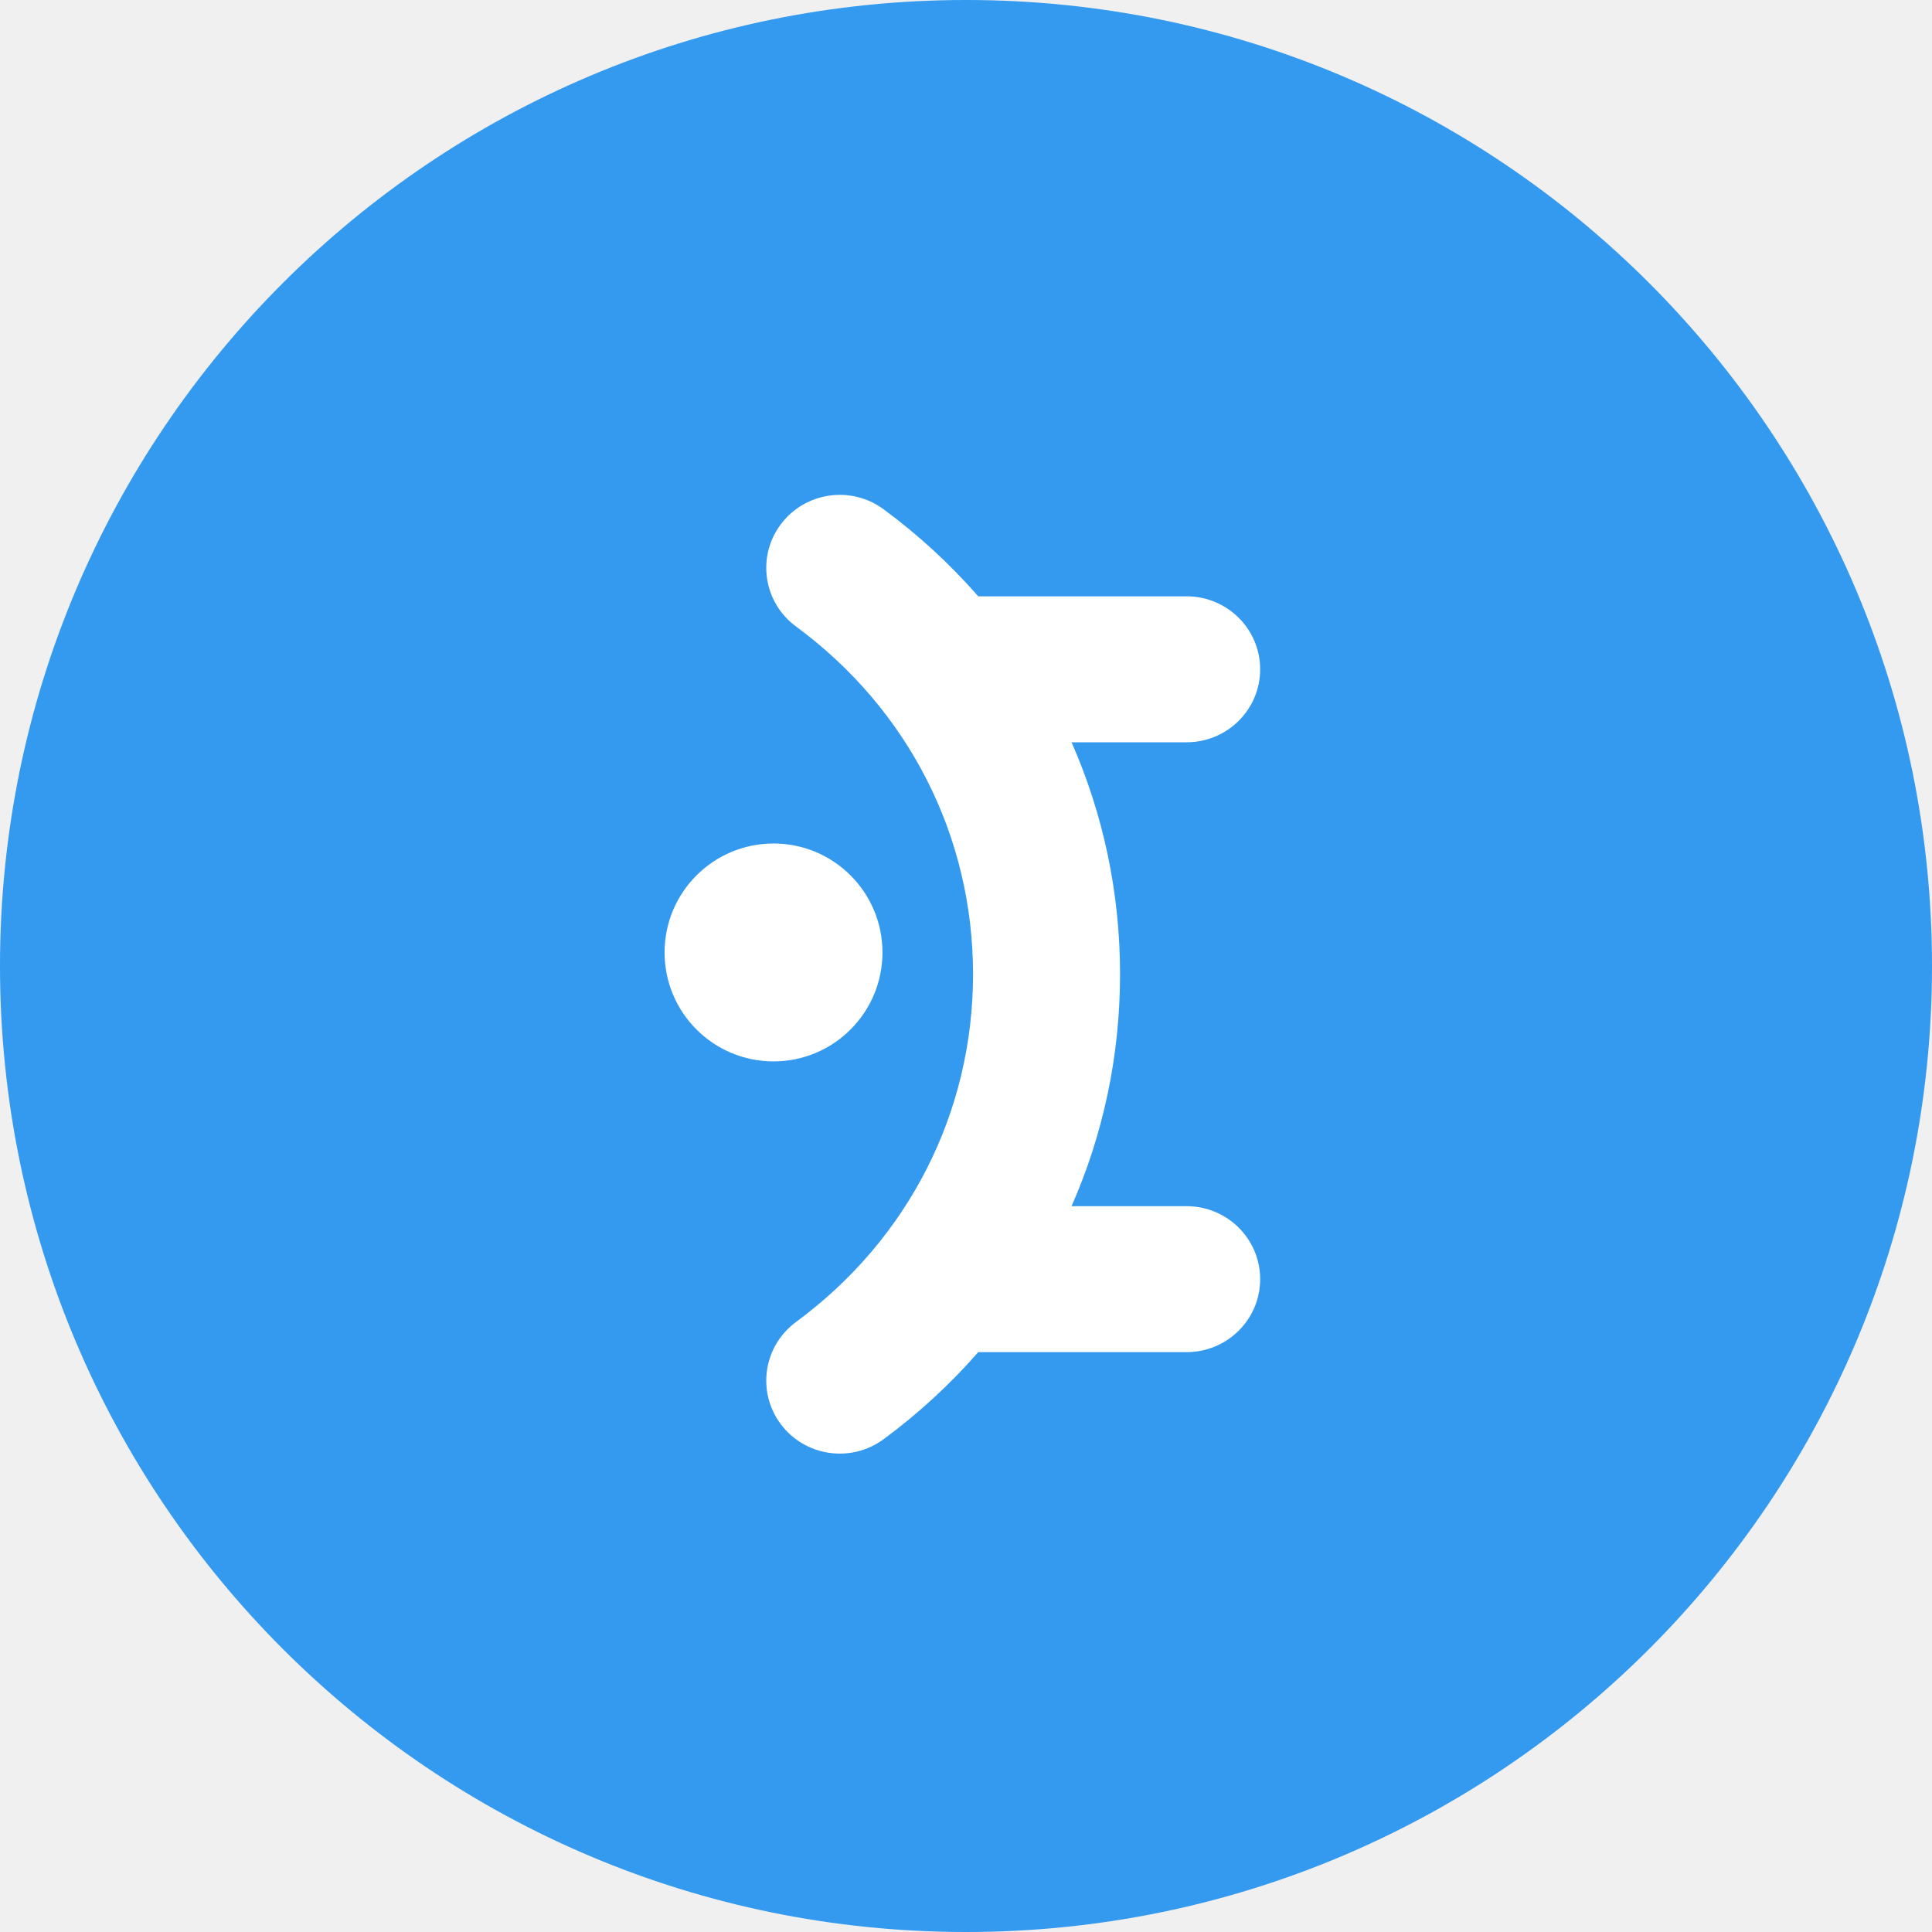
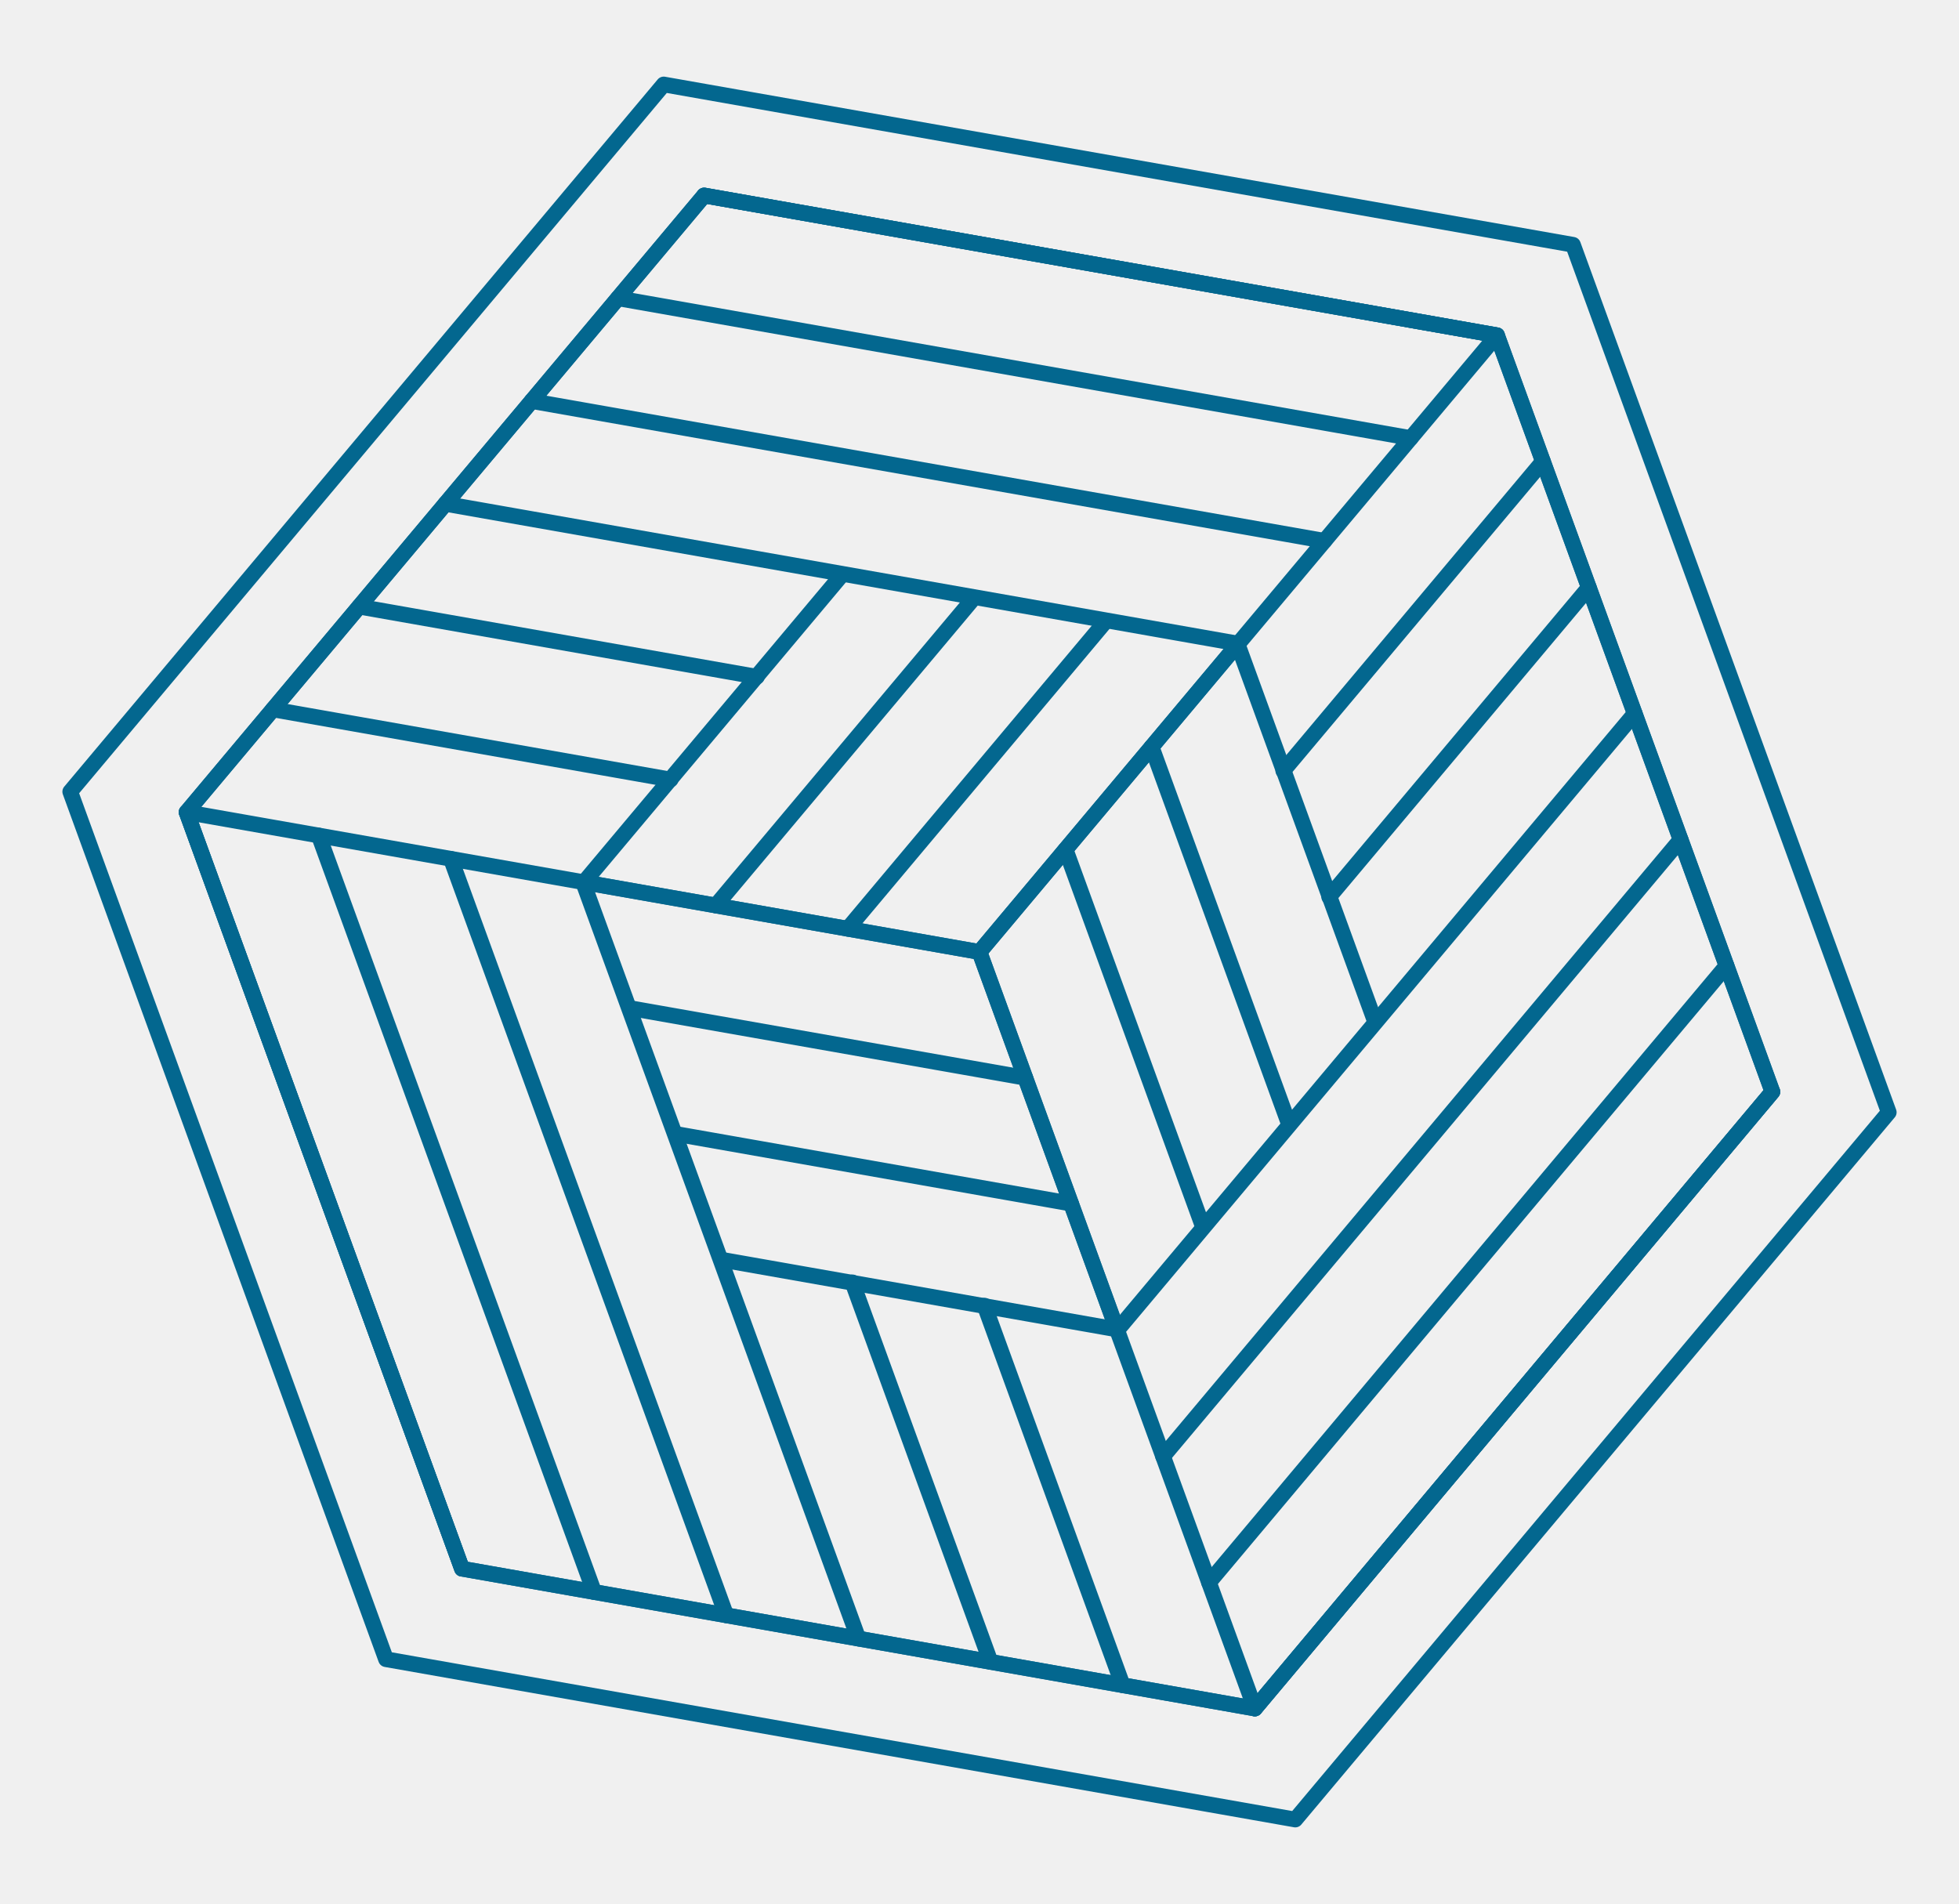
- <svg xmlns="http://www.w3.org/2000/svg" viewBox="0 0 500 500">
-   <g fill="none" fill-rule="evenodd">
-     <rect width="500" height="500" fill="#339AF0" rx="250" />
-     <g fill="#FFF">
-       <path fill-rule="nonzero" d="M202.055 135.706c-6.26 8.373-4.494 20.208 3.944 26.42 29.122 21.45 45.824 54.253 45.824 90.005 0 35.752-16.702 68.559-45.824 90.005-8.436 6.215-10.206 18.043-3.944 26.42 6.26 8.378 18.173 10.13 26.611 3.916a153.835 153.835 0 0024.509-22.54h53.93c10.506 0 19.023-8.455 19.023-18.885 0-10.43-8.517-18.886-19.023-18.886h-29.79c8.196-18.594 12.553-38.923 12.553-60.03s-4.357-41.436-12.552-60.03h29.79c10.505 0 19.022-8.455 19.022-18.885 0-10.43-8.517-18.886-19.023-18.886h-53.93a153.835 153.835 0 00-24.509-22.54c-8.438-6.215-20.351-4.46-26.61 3.916z" />
-       <path d="M171.992 246.492c0-15.572 12.624-28.195 28.196-28.195 15.572 0 28.195 12.623 28.195 28.195 0 15.572-12.623 28.196-28.195 28.196-15.572 0-28.196-12.624-28.196-28.196z" />
+ <svg xmlns="http://www.w3.org/2000/svg" width="500" height="486" xml:space="preserve" version="1.1">
+   <g>
+     <g id="svg_25" />
+     <g transform="rotate(40 250 243)" stroke="null" id="svg_1">
+       <polygon stroke="#03678F" id="svg_87" stroke-miterlimit="10" stroke-linejoin="round" stroke-linecap="round" stroke-width="4" fill="none" points="72.038,140.252 250,37.508 427.962,140.252 427.962,345.748 250,448.492 72.038,345.748 " />
+       <polygon stroke="#03678F" id="svg_88" stroke-miterlimit="10" stroke-linejoin="round" stroke-linecap="round" stroke-width="4" fill="none" points="72.038,140.252 250,37.508 427.962,140.252 427.962,345.748 250,448.492 72.038,345.748 " />
+       <g stroke="null" id="svg_89">
+         <line stroke="#03678F" id="svg_90" stroke-miterlimit="10" stroke-linejoin="round" stroke-linecap="round" stroke-width="4" fill="none" y2="243" x2="250" y1="37.508" x1="250" />
+         <line stroke="#03678F" id="svg_91" stroke-miterlimit="10" stroke-linejoin="round" stroke-linecap="round" stroke-width="4" fill="none" y2="294.372" x2="338.98" y1="88.88" x1="338.98" />
+         <line stroke="#03678F" id="svg_92" stroke-miterlimit="10" stroke-linejoin="round" stroke-linecap="round" stroke-width="4" fill="none" y2="311.5" x2="368.643" y1="106.004" x1="368.643" />
+         <line stroke="#03678F" id="svg_93" stroke-miterlimit="10" stroke-linejoin="round" stroke-linecap="round" stroke-width="4" fill="none" y2="328.621" x2="398.306" y1="123.128" x1="398.306" />
+         <line stroke="#03678F" id="svg_94" stroke-miterlimit="10" stroke-linejoin="round" stroke-linecap="round" stroke-width="4" fill="none" y2="345.748" x2="427.962" y1="140.252" x1="427.962" />
+         <g stroke="null" id="svg_95">
+           <line stroke="#03678F" id="svg_96" stroke-miterlimit="10" stroke-linejoin="round" stroke-linecap="round" stroke-width="4" fill="none" y2="157.73" x2="279.663" y1="54.635" x1="279.663" />
+           <line stroke="#03678F" id="svg_97" stroke-miterlimit="10" stroke-linejoin="round" stroke-linecap="round" stroke-width="4" fill="none" y2="174.854" x2="309.32" y1="71.756" x1="309.32" />
+         </g>
+         <line stroke="#03678F" id="svg_98" stroke-miterlimit="10" stroke-linejoin="round" stroke-linecap="round" stroke-width="4" fill="none" y2="294.259" x2="338.781" y1="243" x1="250" />
+         <line stroke="#03678F" id="svg_99" stroke-miterlimit="10" stroke-linejoin="round" stroke-linecap="round" stroke-width="4" fill="none" y2="260.083" x2="338.781" y1="208.828" x1="249.997" />
+         <line stroke="#03678F" id="svg_100" stroke-miterlimit="10" stroke-linejoin="round" stroke-linecap="round" stroke-width="4" fill="none" y2="225.914" x2="338.781" y1="174.655" x1="250" />
+         <line stroke="#03678F" id="svg_101" stroke-miterlimit="10" stroke-linejoin="round" stroke-linecap="round" stroke-width="4" fill="none" y2="191.741" x2="338.781" y1="140.486" x1="250" />
+       </g>
+       <g stroke="null" id="svg_102">
+         <line stroke="#03678F" id="svg_103" stroke-miterlimit="10" stroke-linejoin="round" stroke-linecap="round" stroke-width="4" fill="none" y2="242.997" x2="250" y1="345.748" x1="72.038" />
+         <line stroke="#03678F" id="svg_104" stroke-miterlimit="10" stroke-linejoin="round" stroke-linecap="round" stroke-width="4" fill="none" y2="140.252" x2="249.997" y1="243" x1="72.034" />
+         <line stroke="#03678F" id="svg_105" stroke-miterlimit="10" stroke-linejoin="round" stroke-linecap="round" stroke-width="4" fill="none" y2="106.004" x2="249.997" y1="208.752" x1="72.034" />
+         <line stroke="#03678F" id="svg_106" stroke-miterlimit="10" stroke-linejoin="round" stroke-linecap="round" stroke-width="4" fill="none" y2="71.756" x2="249.997" y1="174.497" x1="72.041" />
+         <line stroke="#03678F" id="svg_107" stroke-miterlimit="10" stroke-linejoin="round" stroke-linecap="round" stroke-width="4" fill="none" y2="37.508" x2="250" y1="140.252" x1="72.038" />
+         <g stroke="null" id="svg_108">
+           <line stroke="#03678F" id="svg_109" stroke-miterlimit="10" stroke-linejoin="round" stroke-linecap="round" stroke-width="4" fill="none" y2="259.944" x2="161.324" y1="311.496" x1="72.038" />
+           <line stroke="#03678F" id="svg_110" stroke-miterlimit="10" stroke-linejoin="round" stroke-linecap="round" stroke-width="4" fill="none" y2="225.699" x2="161.324" y1="277.248" x1="72.041" />
+         </g>
+         <line stroke="#03678F" id="svg_111" stroke-miterlimit="10" stroke-linejoin="round" stroke-linecap="round" stroke-width="4" fill="none" y2="140.486" x2="250" y1="242.997" x1="250" />
+         <line stroke="#03678F" id="svg_112" stroke-miterlimit="10" stroke-linejoin="round" stroke-linecap="round" stroke-width="4" fill="none" y2="157.572" x2="220.406" y1="260.086" x1="220.41" />
+         <line stroke="#03678F" id="svg_113" stroke-miterlimit="10" stroke-linejoin="round" stroke-linecap="round" stroke-width="4" fill="none" y2="174.655" x2="190.813" y1="277.172" x1="190.813" />
+         <line stroke="#03678F" id="svg_114" stroke-miterlimit="10" stroke-linejoin="round" stroke-linecap="round" stroke-width="4" fill="none" y2="191.741" x2="161.219" y1="294.259" x1="161.219" />
+       </g>
+       <g stroke="null" id="svg_115">
+         <line stroke="#03678F" id="svg_116" stroke-miterlimit="10" stroke-linejoin="round" stroke-linecap="round" stroke-width="4" fill="none" y2="243" x2="249.997" y1="345.748" x1="427.962" />
+         <line stroke="#03678F" id="svg_117" stroke-miterlimit="10" stroke-linejoin="round" stroke-linecap="round" stroke-width="4" fill="none" y2="294.375" x2="161.02" y1="397.12" x1="338.98" />
+         <line stroke="#03678F" id="svg_118" stroke-miterlimit="10" stroke-linejoin="round" stroke-linecap="round" stroke-width="4" fill="none" y2="311.503" x2="131.357" y1="414.247" x1="309.32" />
+         <line stroke="#03678F" id="svg_119" stroke-miterlimit="10" stroke-linejoin="round" stroke-linecap="round" stroke-width="4" fill="none" y2="328.624" x2="101.701" y1="431.365" x1="279.66" />
+         <line stroke="#03678F" id="svg_120" stroke-miterlimit="10" stroke-linejoin="round" stroke-linecap="round" stroke-width="4" fill="none" y2="345.748" x2="72.038" y1="448.492" x1="250" />
+         <g stroke="null" id="svg_121">
+           <line stroke="#03678F" id="svg_122" stroke-miterlimit="10" stroke-linejoin="round" stroke-linecap="round" stroke-width="4" fill="none" y2="311.319" x2="309.016" y1="362.875" x1="398.299" />
+           <line stroke="#03678F" id="svg_123" stroke-miterlimit="10" stroke-linejoin="round" stroke-linecap="round" stroke-width="4" fill="none" y2="328.444" x2="279.353" y1="379.993" x1="368.643" />
+         </g>
+         <line stroke="#03678F" id="svg_124" stroke-miterlimit="10" stroke-linejoin="round" stroke-linecap="round" stroke-width="4" fill="none" y2="294.259" x2="161.219" y1="243" x1="249.997" />
+         <line stroke="#03678F" id="svg_125" stroke-miterlimit="10" stroke-linejoin="round" stroke-linecap="round" stroke-width="4" fill="none" y2="311.345" x2="190.816" y1="260.083" x1="279.59" />
+         <line stroke="#03678F" id="svg_126" stroke-miterlimit="10" stroke-linejoin="round" stroke-linecap="round" stroke-width="4" fill="none" y2="328.431" x2="220.41" y1="277.176" x1="309.187" />
+         <line stroke="#03678F" id="svg_127" stroke-miterlimit="10" stroke-linejoin="round" stroke-linecap="round" stroke-width="4" fill="none" y2="345.514" x2="250" y1="294.259" x1="338.781" />
+       </g>
+       <polygon stroke="#03678F" id="svg_128" stroke-miterlimit="10" stroke-linejoin="round" stroke-linecap="round" stroke-width="4" fill="none" points="45.917,125.173 250,7.345 454.083,125.173 454.083,360.827 250,478.655 45.917,360.827 " />
    </g>
  </g>
</svg>
